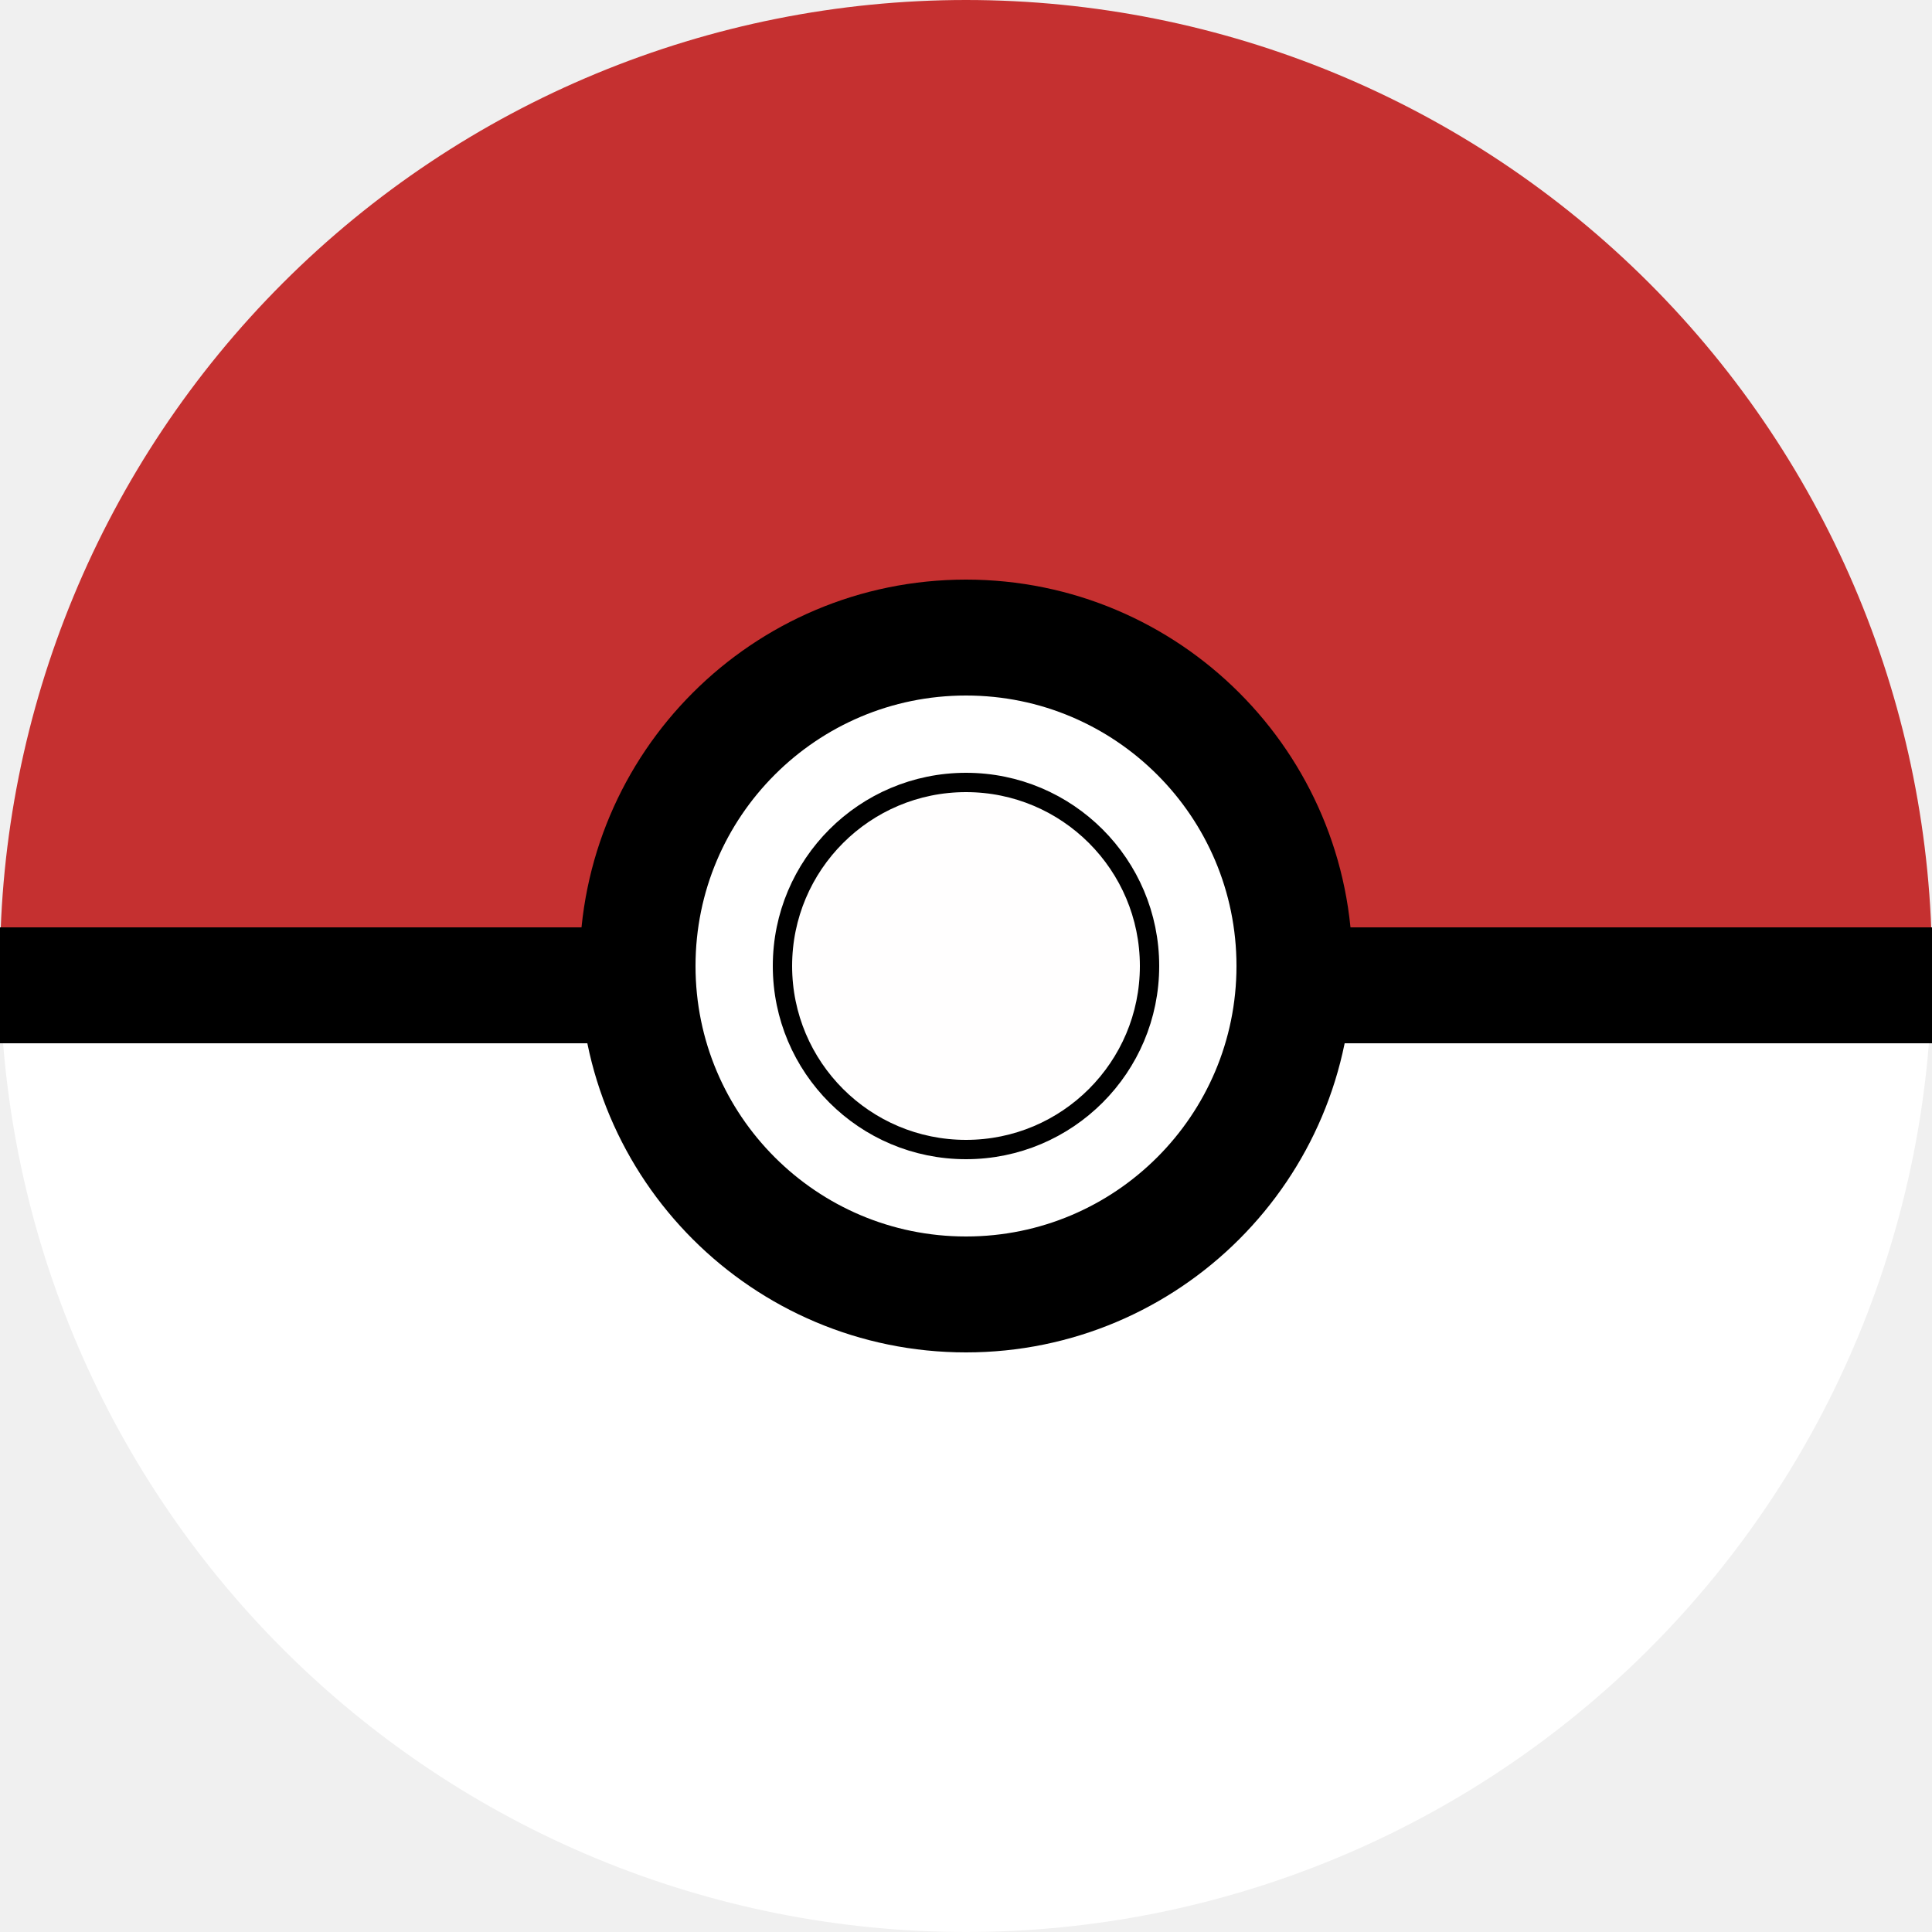
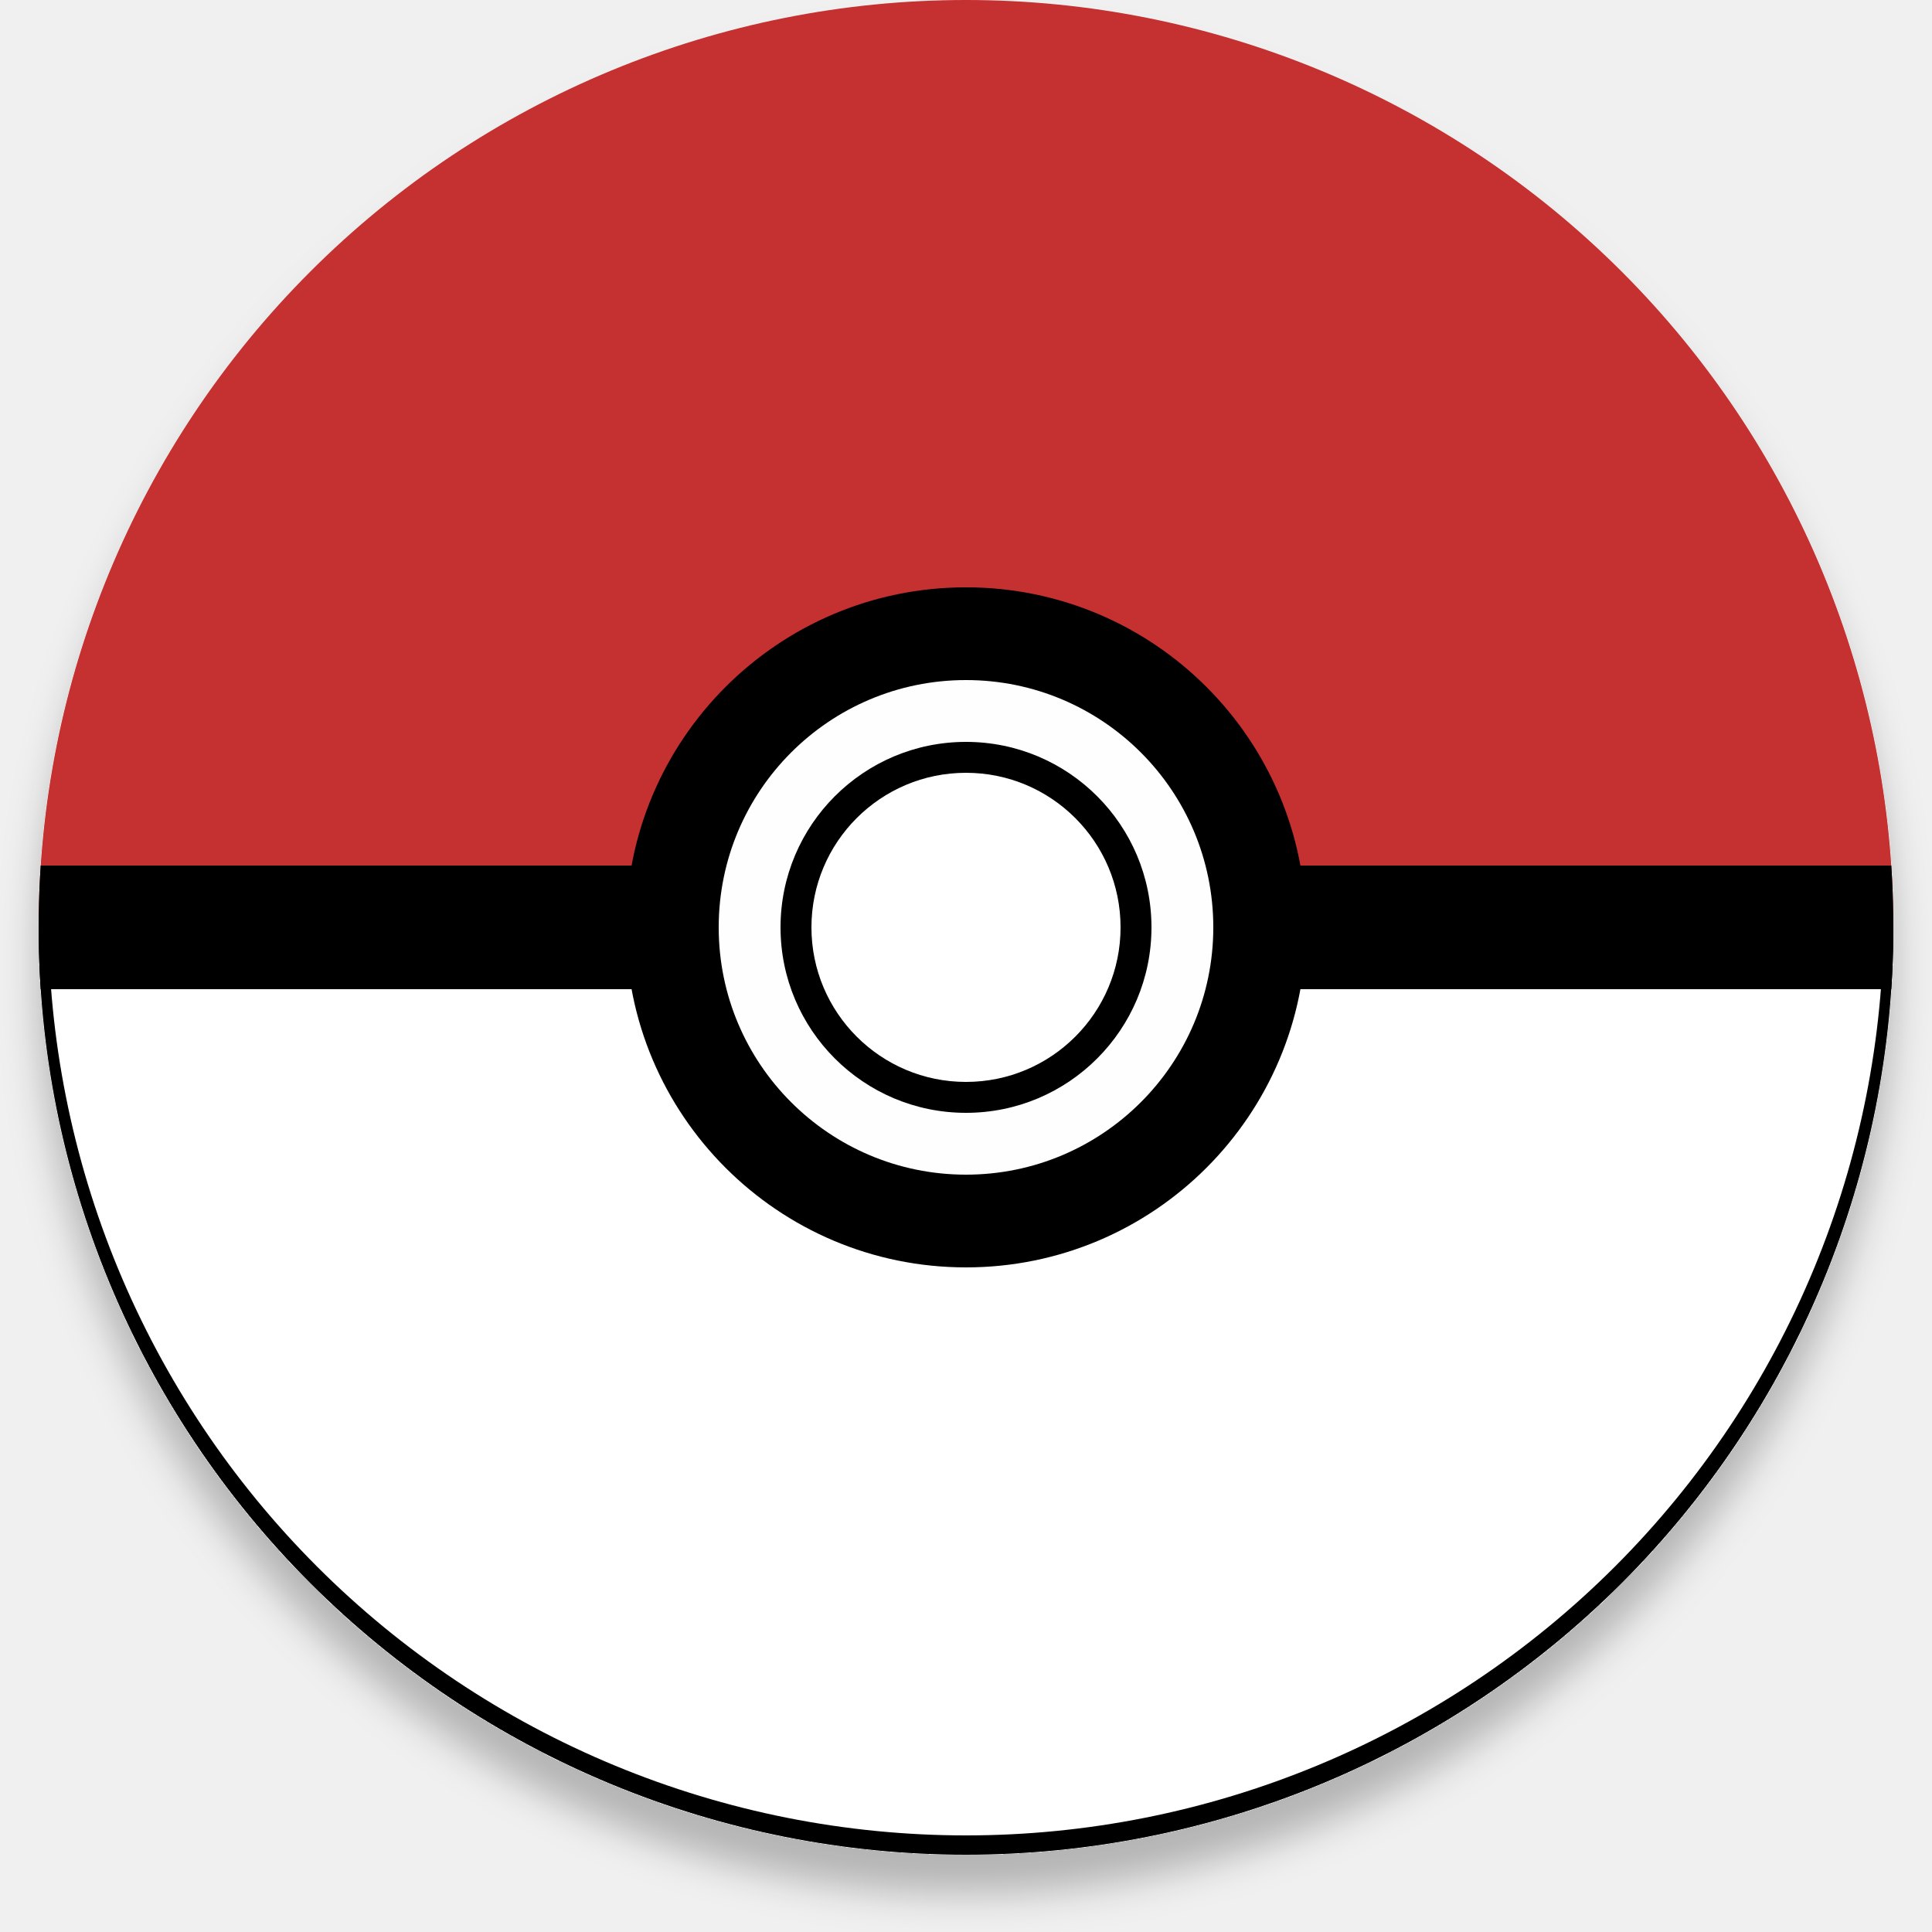
- <svg xmlns="http://www.w3.org/2000/svg" width="100" height="100" viewBox="0 0 100 100" fill="none">
-   <path d="M100 50C100 36.739 94.732 24.021 85.355 14.645C75.978 5.268 63.261 1.00116e-06 50 0C36.739 -1.00116e-06 24.021 5.268 14.645 14.645C5.268 24.021 2.00233e-06 36.739 0 50L50 50H100Z" fill="#C53030" />
-   <path d="M0 50C-5.74026e-07 56.566 1.293 63.068 3.806 69.134C6.319 75.2 10.002 80.712 14.645 85.355C19.288 89.998 24.799 93.681 30.866 96.194C36.932 98.707 43.434 100 50 100C56.566 100 63.068 98.707 69.134 96.194C75.2 93.681 80.712 89.998 85.355 85.355C89.998 80.712 93.681 75.201 96.194 69.134C98.707 63.068 100 56.566 100 50H50L0 50Z" fill="white" />
-   <line x1="2.62268e-07" y1="51" x2="100" y2="51" stroke="black" stroke-width="6" />
-   <circle cx="50" cy="50" r="17" fill="white" stroke="black" stroke-width="6" />
-   <circle cx="50" cy="50" r="9.5" fill="#FFFEFE" stroke="black" />
+ <svg xmlns="http://www.w3.org/2000/svg" width="200" height="200" viewBox="0 0 200 200" fill="none">
+   <g filter="url(#filter0_d_7_40)">
+     <path d="M4 96C4 108.607 6.483 121.09 11.308 132.738C16.132 144.385 23.203 154.968 32.118 163.882C41.032 172.797 51.615 179.868 63.262 184.692C74.91 189.517 87.393 192 100 192C112.607 192 125.09 189.517 136.738 184.692C148.385 179.868 158.968 172.797 167.882 163.882C176.797 154.968 183.868 144.385 188.692 132.738C193.517 121.09 196 108.607 196 96H100L4 96Z" fill="black" />
+     <path d="M5 95C5 107.476 7.457 119.829 12.231 131.355C17.006 142.881 24.003 153.354 32.825 162.175C41.646 170.997 52.119 177.994 63.645 182.769C75.171 187.543 87.524 190 100 190C112.476 190 124.829 187.543 136.355 182.769C147.881 177.994 158.354 170.997 167.175 162.175C175.997 153.354 182.994 142.881 187.769 131.355C192.543 119.829 195 107.476 195 95H100L5 95Z" fill="white" />
+     <path d="M196 96C196 70.539 185.886 46.121 167.882 28.118C149.879 10.114 125.461 1.92224e-06 100 0C74.539 -1.92224e-06 50.121 10.114 32.118 28.118C14.114 46.121 4 70.539 4 96L100 96H196Z" fill="#C53030" />
+     <mask id="mask0_7_40" style="mask-type:alpha" maskUnits="userSpaceOnUse" x="4" y="0" width="192" height="192">
+       <circle cx="100" cy="96" r="96" fill="#D9D9D9" />
+     </mask>
+     <g mask="url(#mask0_7_40)">
+       <rect x="4" y="89.6" width="192" height="12.8" fill="black" />
+       <circle cx="100" cy="96" r="35.2" fill="black" />
+       <circle cx="100" cy="96" r="25.6" fill="#FFFEFE" />
+       <circle cx="100" cy="96" r="19.2" fill="black" />
+       <circle cx="100" cy="96" r="16" fill="white" />
+     </g>
+   </g>
+   <defs>
+     <filter id="filter0_d_7_40" x="0" y="0" width="200" height="200" filterUnits="userSpaceOnUse" color-interpolation-filters="sRGB">
+       <feFlood flood-opacity="0" result="BackgroundImageFix" />
+       <feColorMatrix in="SourceAlpha" type="matrix" values="0 0 0 0 0 0 0 0 0 0 0 0 0 0 0 0 0 0 127 0" result="hardAlpha" />
+       <feOffset dy="4" />
+       <feGaussianBlur stdDeviation="2" />
+       <feComposite in2="hardAlpha" operator="out" />
+       <feColorMatrix type="matrix" values="0 0 0 0 0 0 0 0 0 0 0 0 0 0 0 0 0 0 0.25 0" />
+       <feBlend mode="normal" in2="BackgroundImageFix" result="effect1_dropShadow_7_40" />
+       <feBlend mode="normal" in="SourceGraphic" in2="effect1_dropShadow_7_40" result="shape" />
+     </filter>
+   </defs>
</svg>
